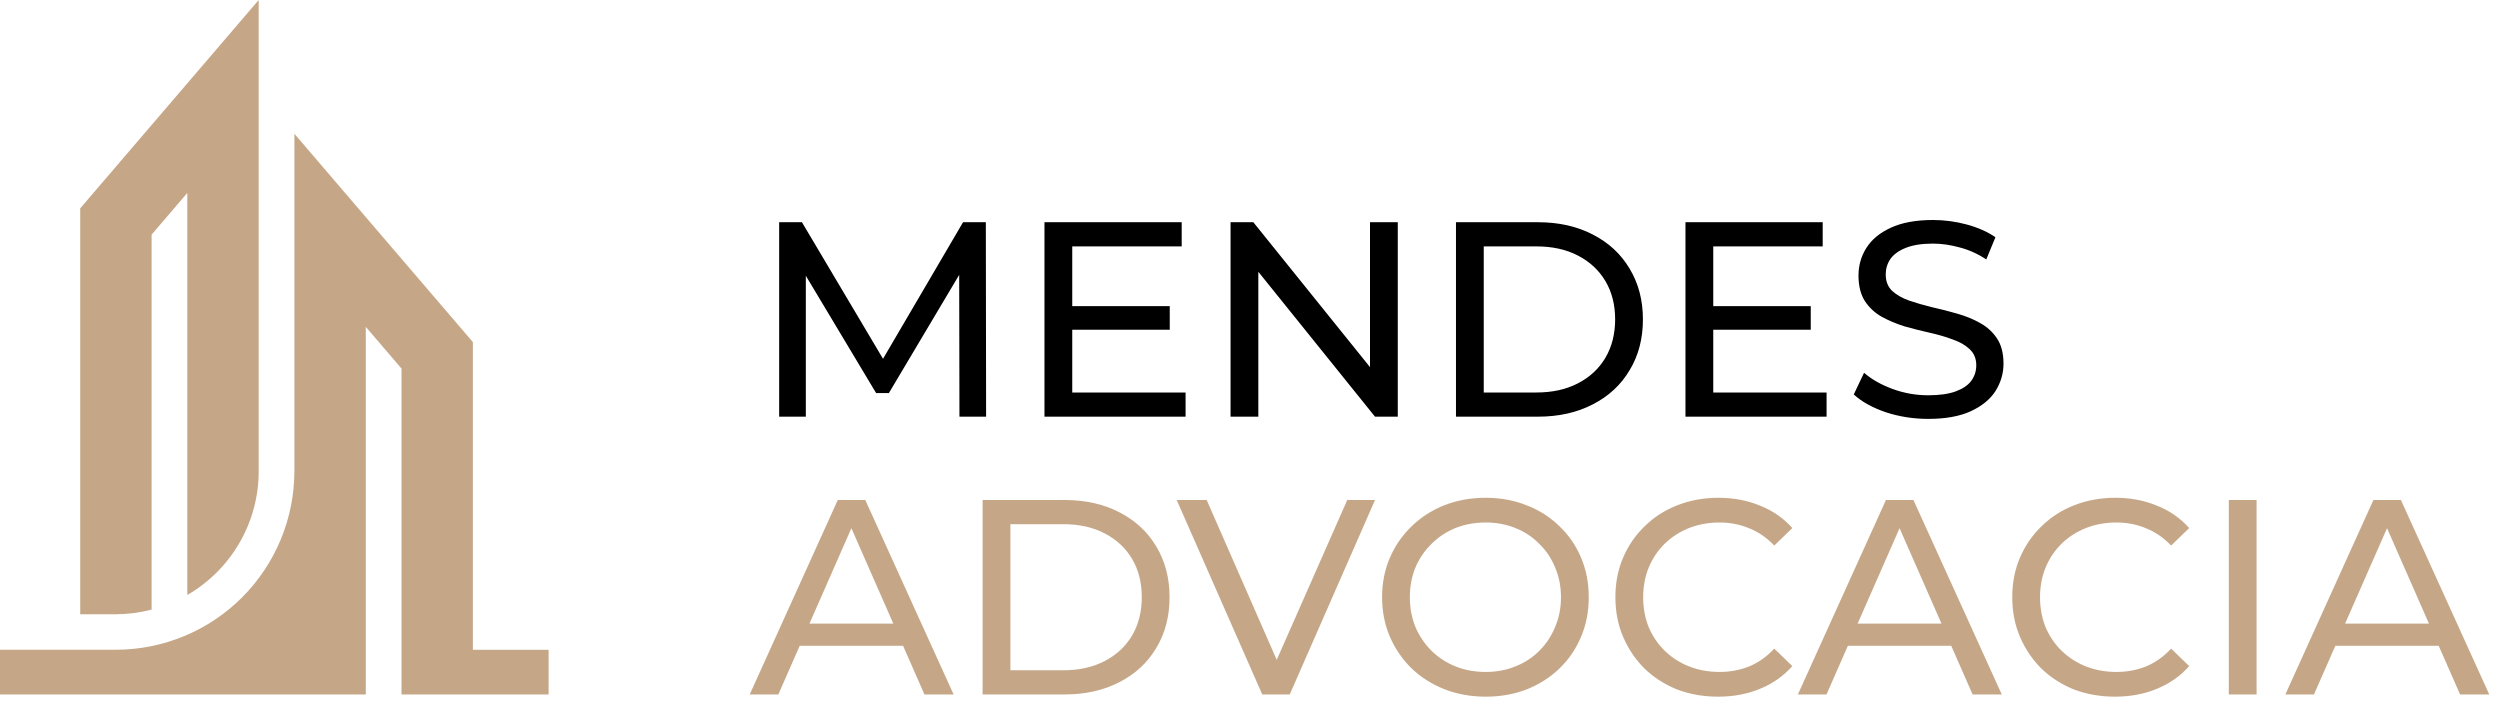
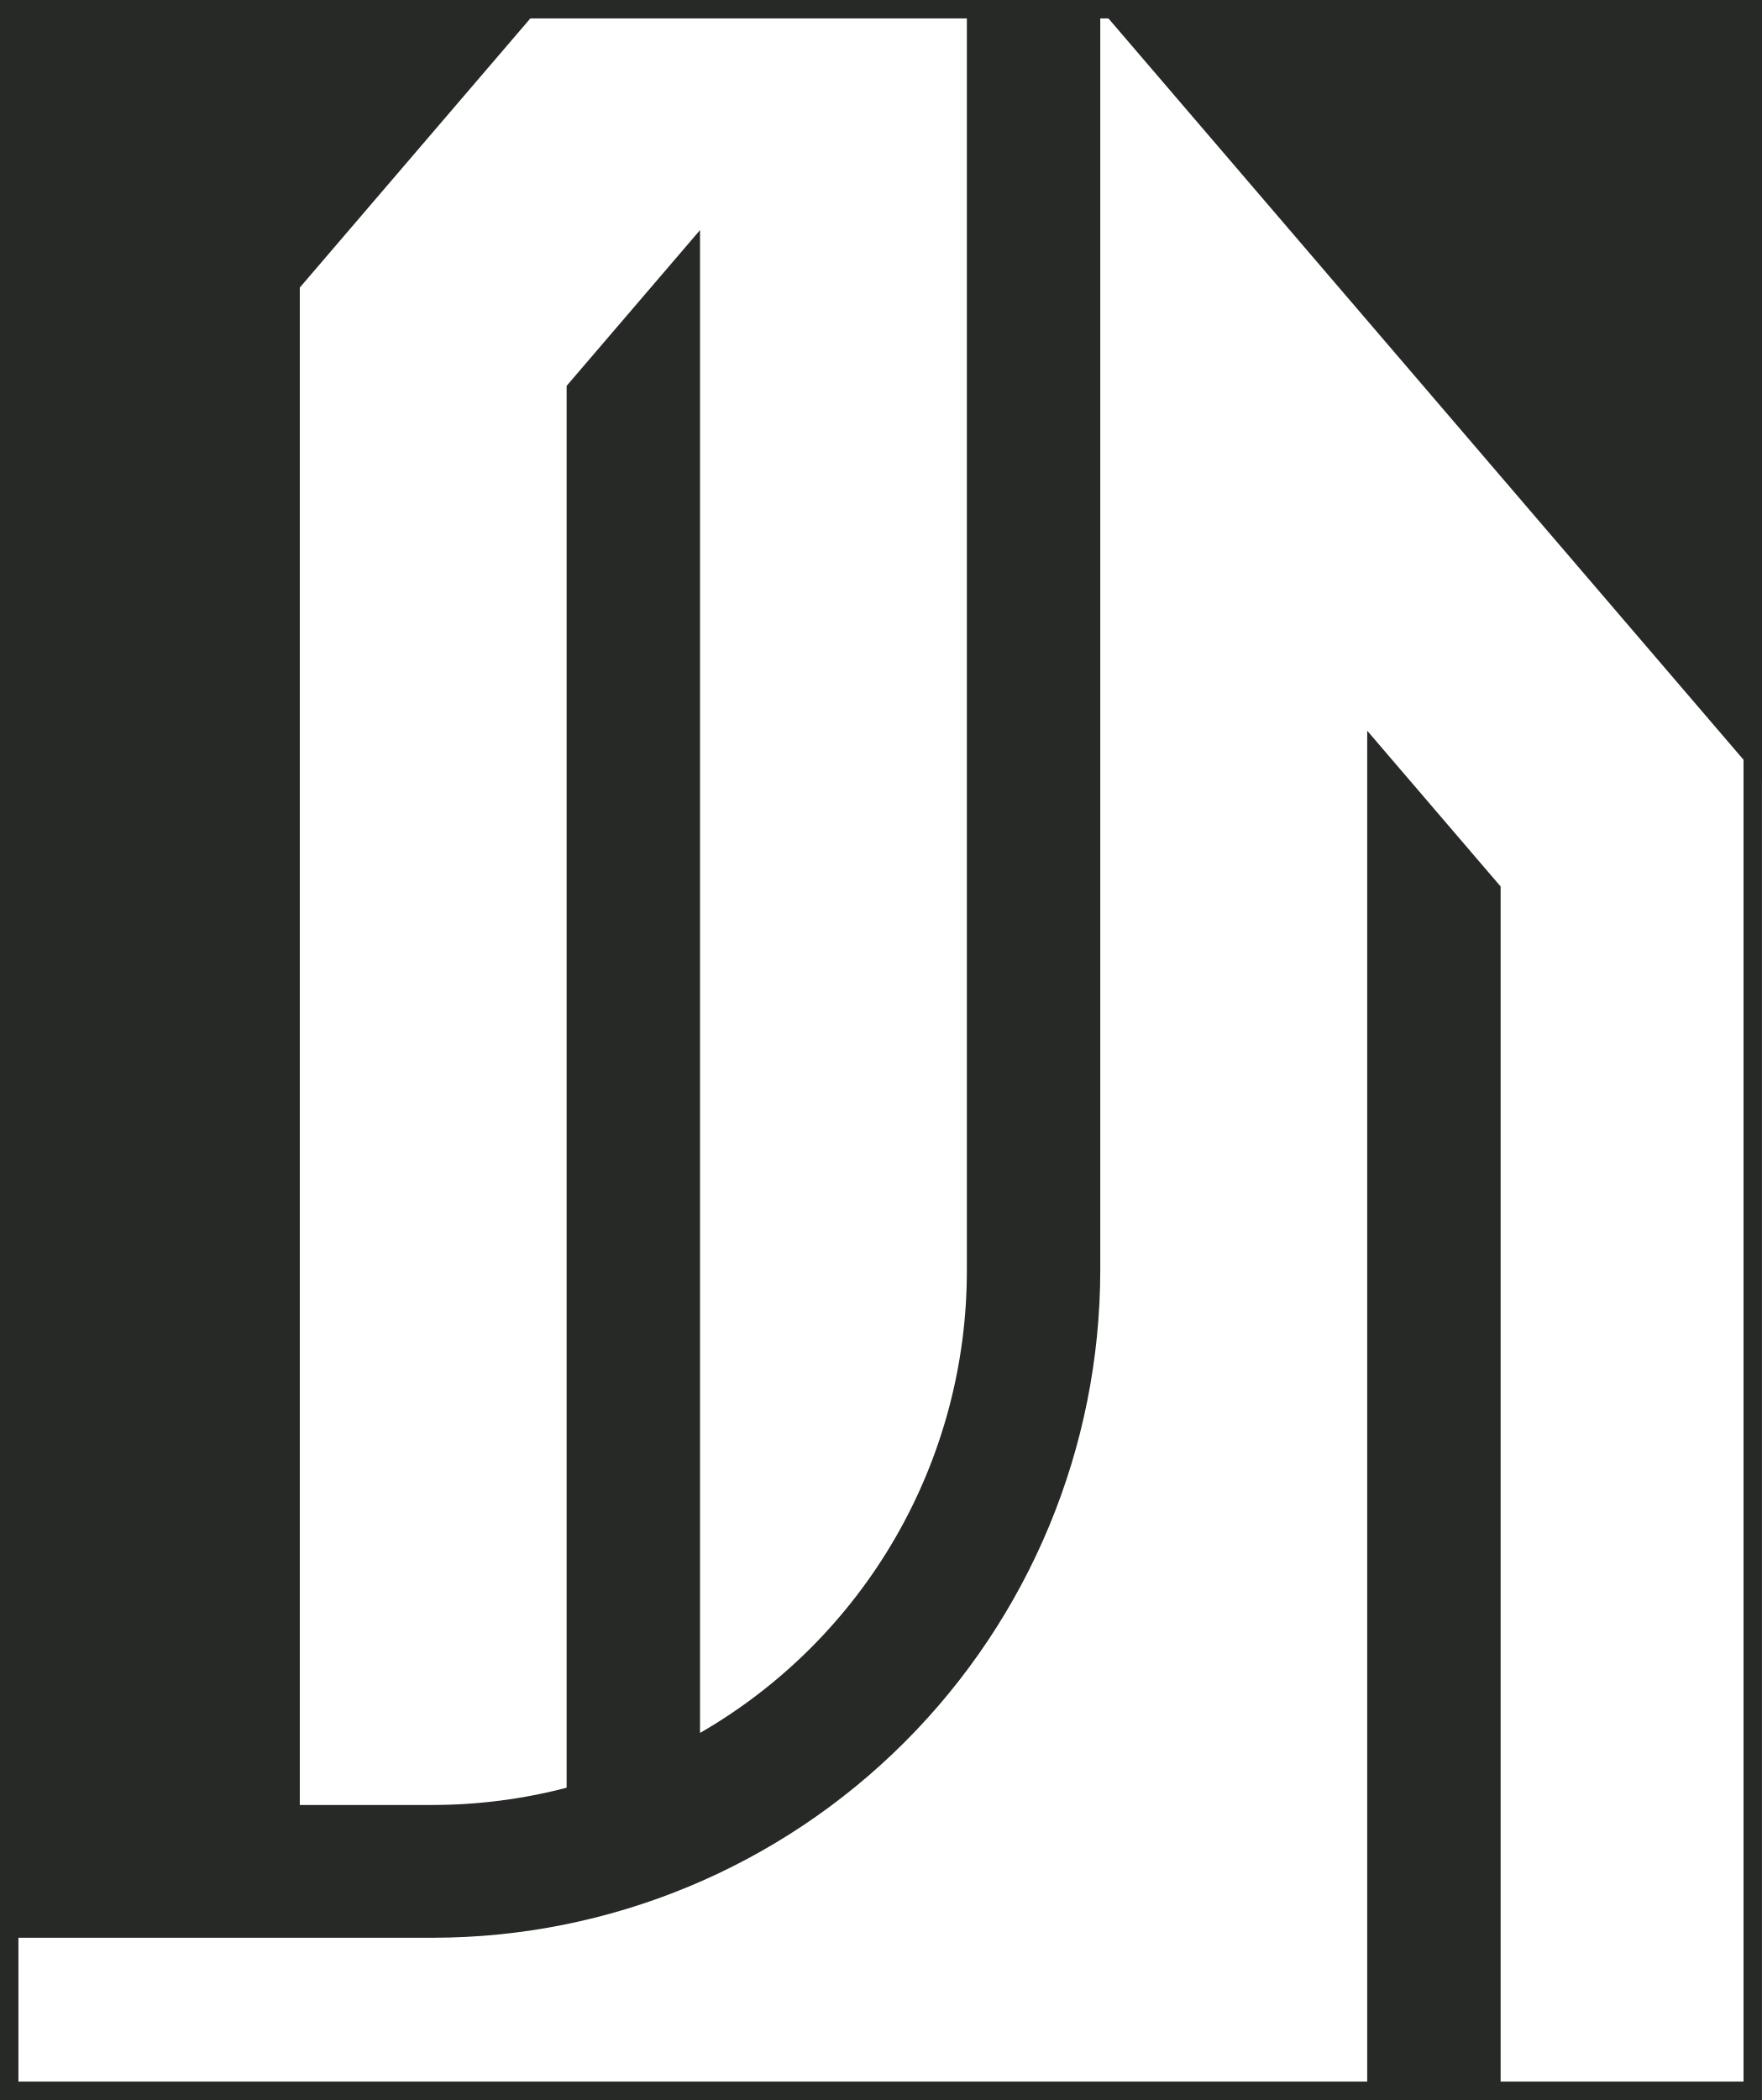
- <svg xmlns="http://www.w3.org/2000/svg" width="90" height="26" viewBox="0 0 90 26" fill="none">
-   <path d="M5.458 21.946V8.446L6.743 6.946V21.419C7.524 20.968 8.173 20.319 8.624 19.538C9.076 18.756 9.313 17.87 9.313 16.968V0L2.888 7.5V22.113H4.173C4.606 22.112 5.038 22.056 5.458 21.946Z" fill="#C5A788" />
-   <path d="M17.024 23.394V12.316L10.598 4.816V16.965C10.596 18.669 9.918 20.302 8.714 21.507C7.509 22.712 5.876 23.389 4.173 23.391H0V25H13.169V11.768L14.454 13.268V25H19.75V23.394H17.024Z" fill="#C5A788" />
-   <path d="M28.05 15V8H28.87L32.01 13.29H31.57L34.67 8H35.49L35.5 15H34.54L34.53 9.51H34.76L32 14.15H31.54L28.76 9.51H29.01V15H28.05ZM38.511 11.02H42.111V11.87H38.511V11.02ZM38.601 14.13H42.681V15H37.601V8H42.541V8.87H38.601V14.13ZM44.3 15V8H45.12L49.75 13.75H49.32V8H50.32V15H49.5L44.87 9.25H45.3V15H44.3ZM52.415 15V8H55.365C56.112 8 56.769 8.147 57.335 8.44C57.909 8.733 58.352 9.143 58.665 9.67C58.985 10.197 59.145 10.807 59.145 11.5C59.145 12.193 58.985 12.803 58.665 13.33C58.352 13.857 57.909 14.267 57.335 14.56C56.769 14.853 56.112 15 55.365 15H52.415ZM53.415 14.13H55.305C55.885 14.13 56.385 14.02 56.805 13.8C57.232 13.58 57.562 13.273 57.795 12.88C58.029 12.48 58.145 12.02 58.145 11.5C58.145 10.973 58.029 10.513 57.795 10.12C57.562 9.727 57.232 9.42 56.805 9.2C56.385 8.98 55.885 8.87 55.305 8.87H53.415V14.13ZM61.587 11.02H65.187V11.87H61.587V11.02ZM61.677 14.13H65.757V15H60.677V8H65.617V8.87H61.677V14.13ZM69.416 15.08C68.883 15.08 68.373 15 67.886 14.84C67.4 14.673 67.016 14.46 66.736 14.2L67.106 13.42C67.373 13.653 67.713 13.847 68.126 14C68.54 14.153 68.969 14.23 69.416 14.23C69.823 14.23 70.153 14.183 70.406 14.09C70.659 13.997 70.846 13.87 70.966 13.71C71.086 13.543 71.146 13.357 71.146 13.15C71.146 12.91 71.066 12.717 70.906 12.57C70.753 12.423 70.549 12.307 70.296 12.22C70.049 12.127 69.776 12.047 69.476 11.98C69.176 11.913 68.873 11.837 68.566 11.75C68.266 11.657 67.99 11.54 67.736 11.4C67.49 11.26 67.29 11.073 67.136 10.84C66.983 10.6 66.906 10.293 66.906 9.92C66.906 9.56 66.999 9.23 67.186 8.93C67.379 8.623 67.673 8.38 68.066 8.2C68.466 8.013 68.973 7.92 69.586 7.92C69.993 7.92 70.396 7.973 70.796 8.08C71.196 8.187 71.543 8.34 71.836 8.54L71.506 9.34C71.206 9.14 70.889 8.997 70.556 8.91C70.223 8.817 69.9 8.77 69.586 8.77C69.193 8.77 68.87 8.82 68.616 8.92C68.363 9.02 68.176 9.153 68.056 9.32C67.943 9.487 67.886 9.673 67.886 9.88C67.886 10.127 67.963 10.323 68.116 10.47C68.276 10.617 68.48 10.733 68.726 10.82C68.98 10.907 69.256 10.987 69.556 11.06C69.856 11.127 70.156 11.203 70.456 11.29C70.763 11.377 71.04 11.49 71.286 11.63C71.54 11.77 71.743 11.957 71.896 12.19C72.049 12.423 72.126 12.723 72.126 13.09C72.126 13.443 72.029 13.773 71.836 14.08C71.643 14.38 71.343 14.623 70.936 14.81C70.536 14.99 70.029 15.08 69.416 15.08Z" fill="black" />
-   <path d="M26.99 25L30.16 18H31.15L34.33 25H33.28L30.45 18.56H30.85L28.02 25H26.99ZM28.34 23.25L28.61 22.45H32.55L32.84 23.25H28.34ZM35.374 25V18H38.324C39.071 18 39.728 18.147 40.294 18.44C40.868 18.733 41.311 19.143 41.624 19.67C41.944 20.197 42.104 20.807 42.104 21.5C42.104 22.193 41.944 22.803 41.624 23.33C41.311 23.857 40.868 24.267 40.294 24.56C39.728 24.853 39.071 25 38.324 25H35.374ZM36.374 24.13H38.264C38.844 24.13 39.344 24.02 39.764 23.8C40.191 23.58 40.521 23.273 40.754 22.88C40.988 22.48 41.104 22.02 41.104 21.5C41.104 20.973 40.988 20.513 40.754 20.12C40.521 19.727 40.191 19.42 39.764 19.2C39.344 18.98 38.844 18.87 38.264 18.87H36.374V24.13ZM45.441 25L42.361 18H43.441L46.271 24.46H45.651L48.501 18H49.501L46.431 25H45.441ZM53.485 25.08C52.952 25.08 52.455 24.99 51.995 24.81C51.542 24.63 51.149 24.38 50.815 24.06C50.482 23.733 50.222 23.353 50.035 22.92C49.849 22.487 49.755 22.013 49.755 21.5C49.755 20.987 49.849 20.513 50.035 20.08C50.222 19.647 50.482 19.27 50.815 18.95C51.149 18.623 51.542 18.37 51.995 18.19C52.449 18.01 52.945 17.92 53.485 17.92C54.019 17.92 54.509 18.01 54.955 18.19C55.409 18.363 55.802 18.613 56.135 18.94C56.475 19.26 56.735 19.637 56.915 20.07C57.102 20.503 57.195 20.98 57.195 21.5C57.195 22.02 57.102 22.497 56.915 22.93C56.735 23.363 56.475 23.743 56.135 24.07C55.802 24.39 55.409 24.64 54.955 24.82C54.509 24.993 54.019 25.08 53.485 25.08ZM53.485 24.19C53.872 24.19 54.229 24.123 54.555 23.99C54.889 23.857 55.175 23.67 55.415 23.43C55.662 23.183 55.852 22.897 55.985 22.57C56.125 22.243 56.195 21.887 56.195 21.5C56.195 21.113 56.125 20.757 55.985 20.43C55.852 20.103 55.662 19.82 55.415 19.58C55.175 19.333 54.889 19.143 54.555 19.01C54.229 18.877 53.872 18.81 53.485 18.81C53.092 18.81 52.729 18.877 52.395 19.01C52.069 19.143 51.782 19.333 51.535 19.58C51.289 19.82 51.095 20.103 50.955 20.43C50.822 20.757 50.755 21.113 50.755 21.5C50.755 21.887 50.822 22.243 50.955 22.57C51.095 22.897 51.289 23.183 51.535 23.43C51.782 23.67 52.069 23.857 52.395 23.99C52.729 24.123 53.092 24.19 53.485 24.19ZM61.854 25.08C61.321 25.08 60.827 24.993 60.374 24.82C59.927 24.64 59.537 24.39 59.204 24.07C58.877 23.743 58.62 23.363 58.434 22.93C58.247 22.497 58.154 22.02 58.154 21.5C58.154 20.98 58.247 20.503 58.434 20.07C58.62 19.637 58.88 19.26 59.214 18.94C59.547 18.613 59.937 18.363 60.384 18.19C60.837 18.01 61.331 17.92 61.864 17.92C62.404 17.92 62.901 18.013 63.354 18.2C63.814 18.38 64.204 18.65 64.524 19.01L63.874 19.64C63.607 19.36 63.307 19.153 62.974 19.02C62.641 18.88 62.284 18.81 61.904 18.81C61.511 18.81 61.144 18.877 60.804 19.01C60.471 19.143 60.181 19.33 59.934 19.57C59.687 19.81 59.494 20.097 59.354 20.43C59.221 20.757 59.154 21.113 59.154 21.5C59.154 21.887 59.221 22.247 59.354 22.58C59.494 22.907 59.687 23.19 59.934 23.43C60.181 23.67 60.471 23.857 60.804 23.99C61.144 24.123 61.511 24.19 61.904 24.19C62.284 24.19 62.641 24.123 62.974 23.99C63.307 23.85 63.607 23.637 63.874 23.35L64.524 23.98C64.204 24.34 63.814 24.613 63.354 24.8C62.901 24.987 62.401 25.08 61.854 25.08ZM64.724 25L67.894 18H68.884L72.064 25H71.014L68.184 18.56H68.584L65.754 25H64.724ZM66.074 23.25L66.344 22.45H70.284L70.574 23.25H66.074ZM76.141 25.08C75.608 25.08 75.114 24.993 74.661 24.82C74.214 24.64 73.824 24.39 73.491 24.07C73.164 23.743 72.908 23.363 72.721 22.93C72.534 22.497 72.441 22.02 72.441 21.5C72.441 20.98 72.534 20.503 72.721 20.07C72.908 19.637 73.168 19.26 73.501 18.94C73.834 18.613 74.224 18.363 74.671 18.19C75.124 18.01 75.618 17.92 76.151 17.92C76.691 17.92 77.188 18.013 77.641 18.2C78.101 18.38 78.491 18.65 78.811 19.01L78.161 19.64C77.894 19.36 77.594 19.153 77.261 19.02C76.928 18.88 76.571 18.81 76.191 18.81C75.798 18.81 75.431 18.877 75.091 19.01C74.758 19.143 74.468 19.33 74.221 19.57C73.974 19.81 73.781 20.097 73.641 20.43C73.508 20.757 73.441 21.113 73.441 21.5C73.441 21.887 73.508 22.247 73.641 22.58C73.781 22.907 73.974 23.19 74.221 23.43C74.468 23.67 74.758 23.857 75.091 23.99C75.431 24.123 75.798 24.19 76.191 24.19C76.571 24.19 76.928 24.123 77.261 23.99C77.594 23.85 77.894 23.637 78.161 23.35L78.811 23.98C78.491 24.34 78.101 24.613 77.641 24.8C77.188 24.987 76.688 25.08 76.141 25.08ZM80.237 25V18H81.237V25H80.237ZM82.273 25L85.443 18H86.433L89.613 25H88.563L85.733 18.56H86.133L83.303 25H82.273ZM83.623 23.25L83.893 22.45H87.833L88.123 23.25H83.623Z" fill="#C5A788" />
+ <svg xmlns="http://www.w3.org/2000/svg" width="287" height="342" viewBox="0 0 287 342" fill="none">
+   <path d="M48.833 46.835V293.953H70.564C77.898 293.939 85.2 292.993 92.295 291.142V62.838L114.026 37.471V282.221C127.244 274.596 138.221 263.625 145.851 250.41C153.48 237.194 157.494 222.205 157.488 206.944V0H287V127.238L179.219 1.449V206.901C179.192 235.711 167.734 263.335 147.364 283.709C126.995 304.083 99.374 315.544 70.562 315.578H0V0H88.955L48.833 46.835ZM244.433 144.371V342H222.702V119.004L244.433 144.371Z" fill="#262926" />
+   <rect x="1.5" y="1.5" width="284" height="339" stroke="#262926" stroke-width="3" />
</svg>
